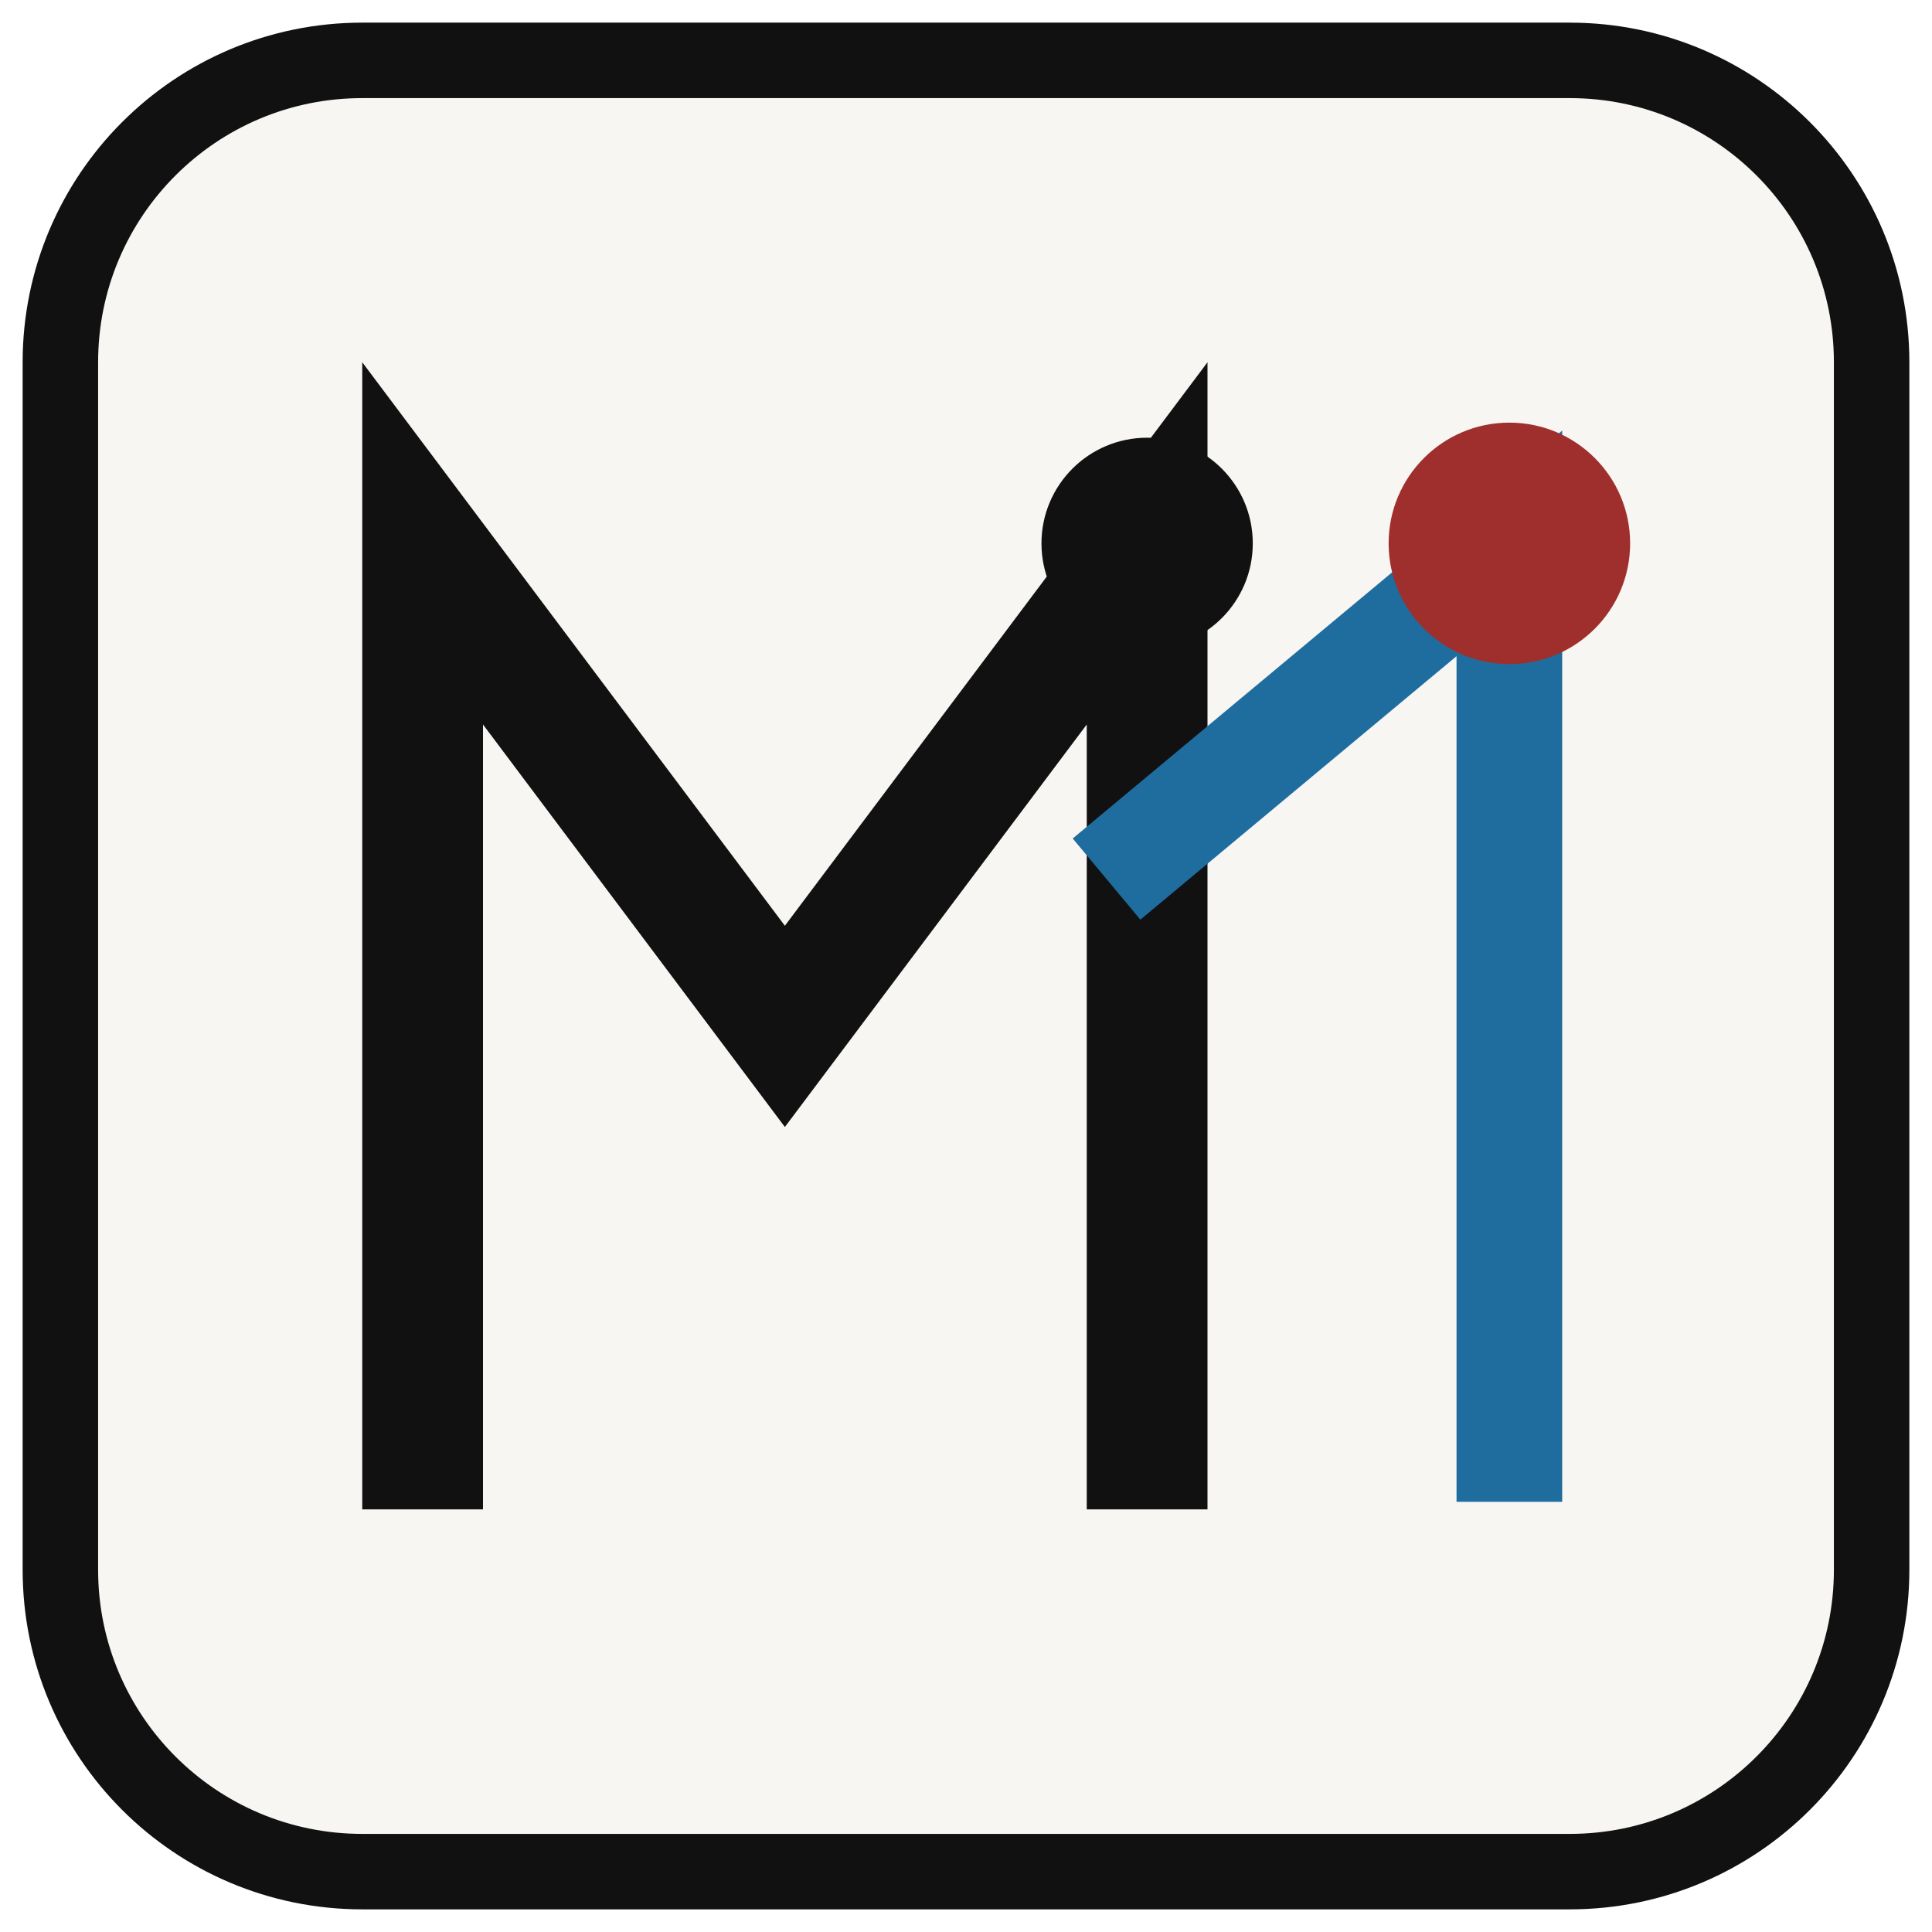
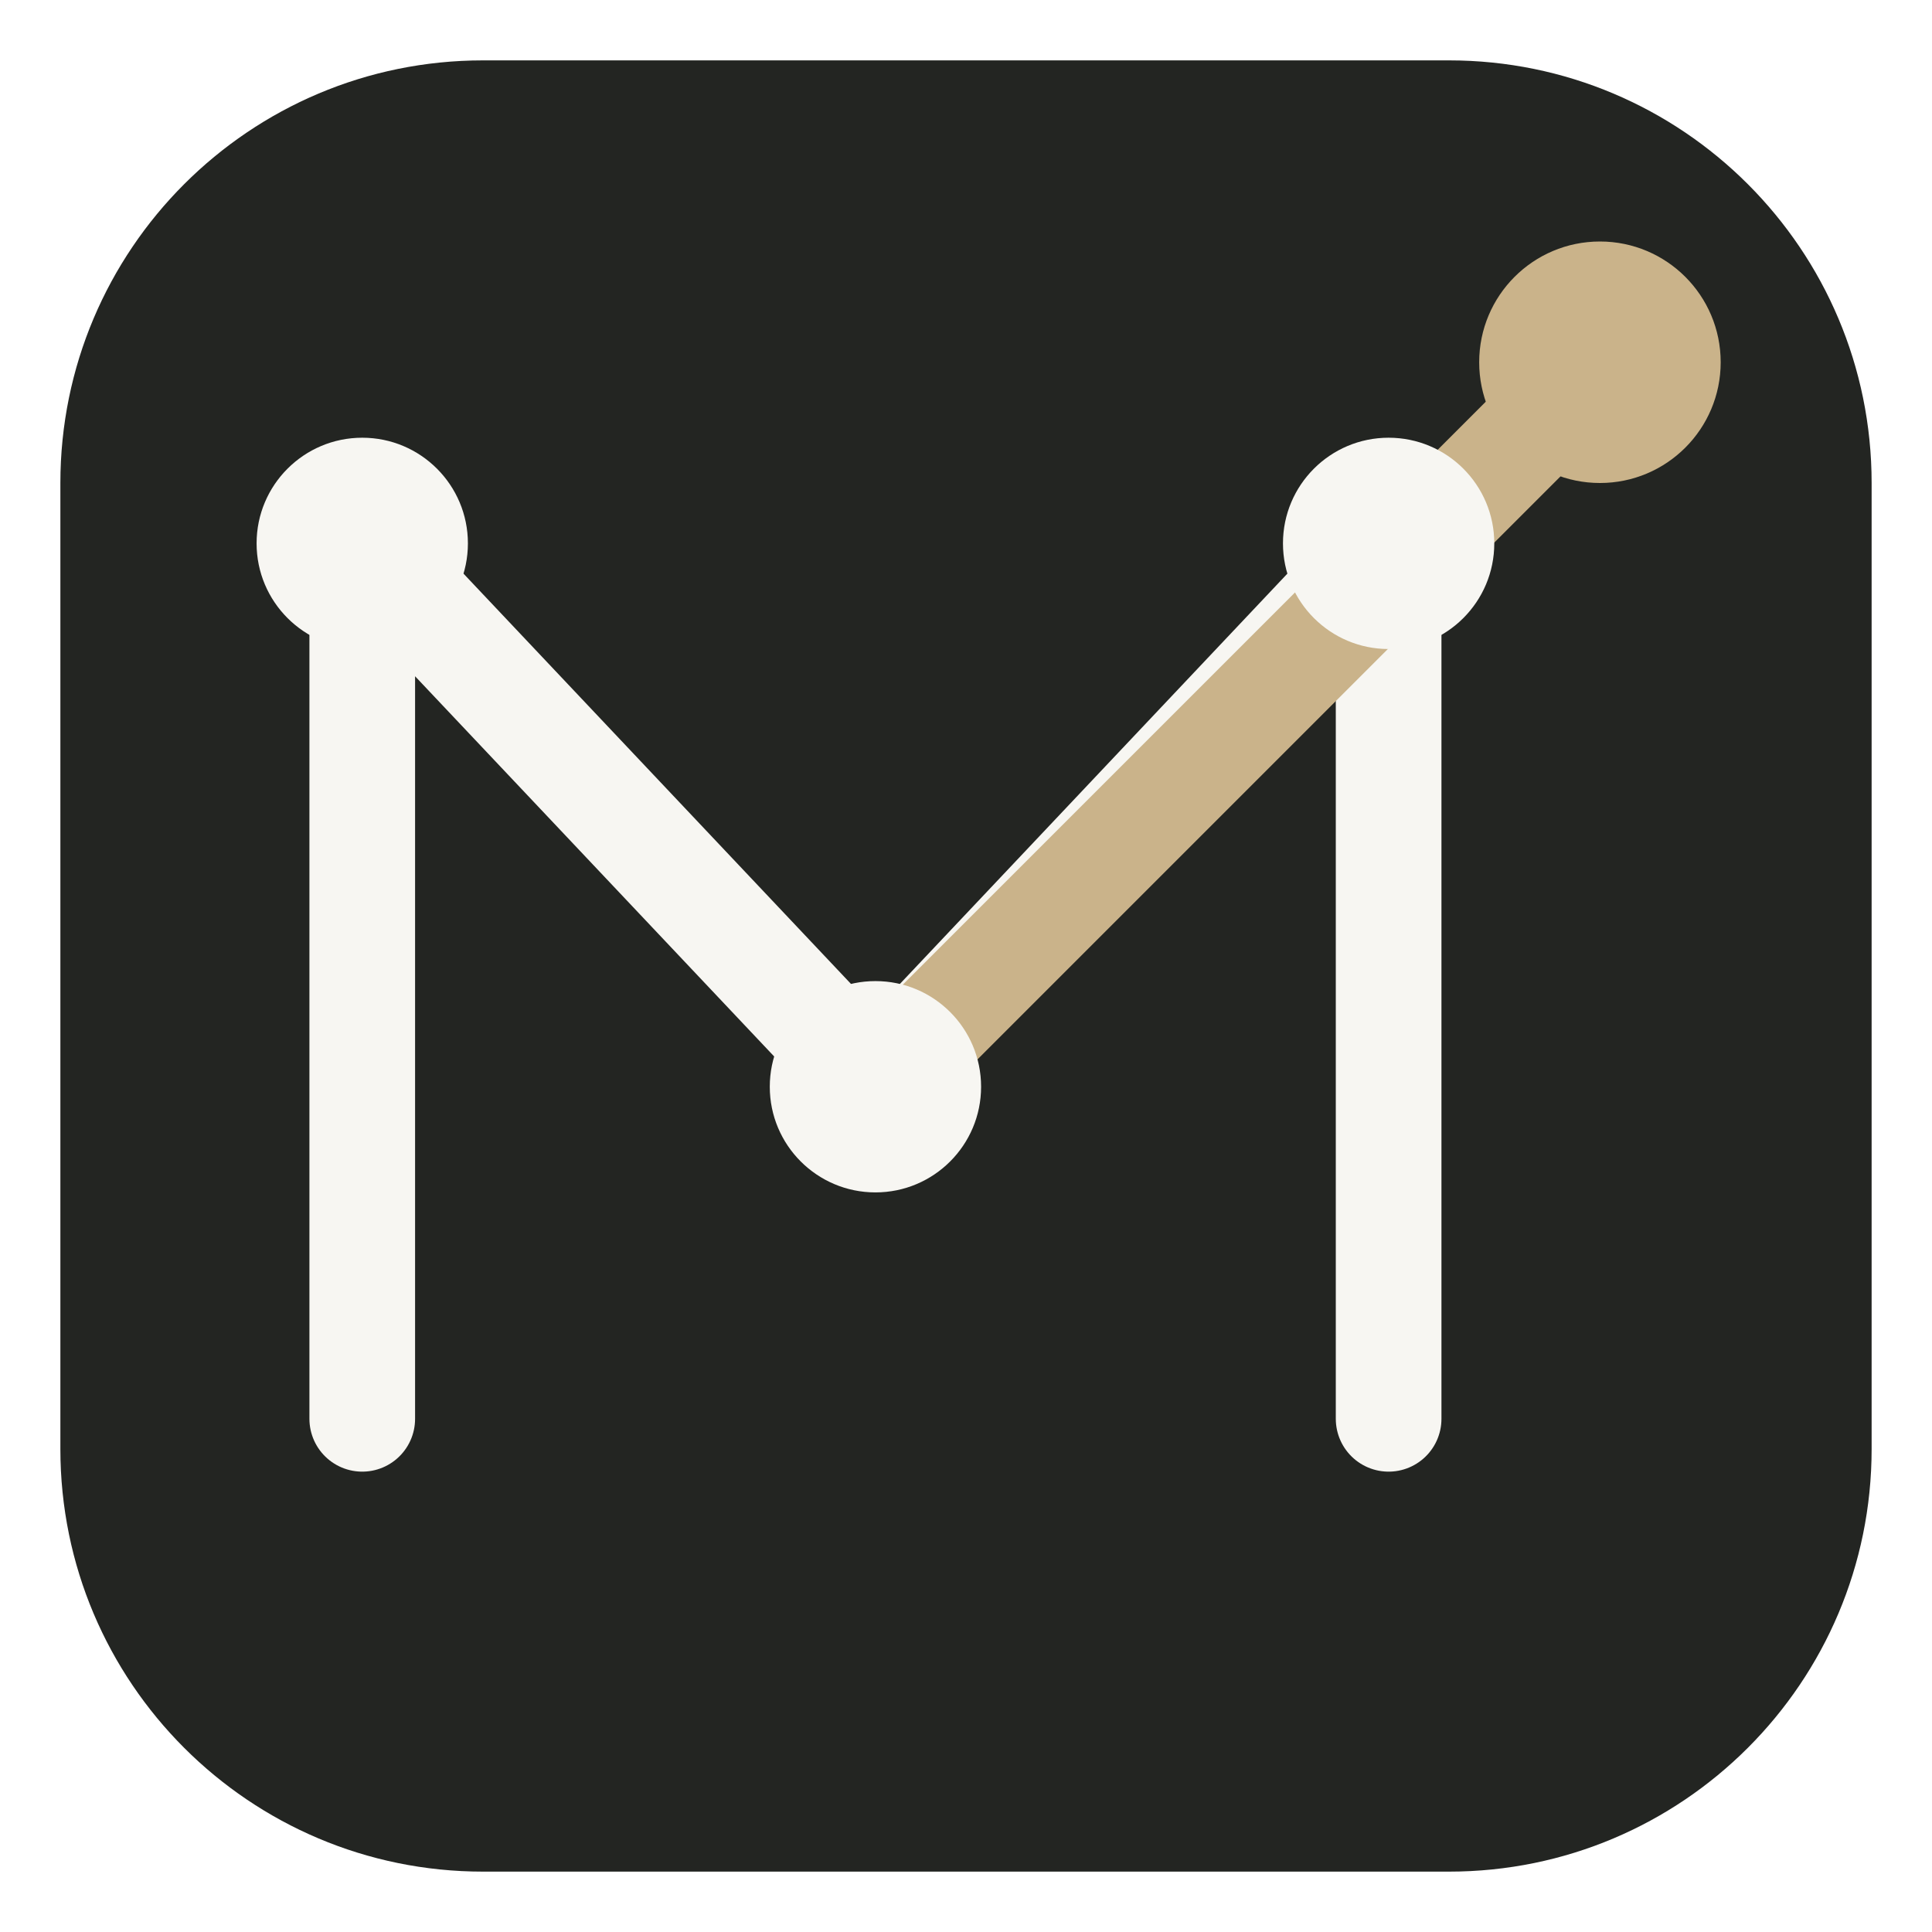
- <svg xmlns="http://www.w3.org/2000/svg" viewBox="0 0 64 64" fill="none">
-   <rect x="2" y="2" width="60" height="60" rx="10" fill="#F7F6F3" stroke="#111111" stroke-width="2.5" />
-   <path d="M14 48V18L26 34L38 18V48" stroke="#111111" stroke-width="4" stroke-linecap="square" stroke-linejoin="miter" />
-   <path d="M38 28L50 18V48" stroke="#1F6C9F" stroke-width="3.5" stroke-linecap="square" stroke-dasharray="3 2" />
-   <circle cx="50" cy="18" r="4" fill="#9F2F2D" />
-   <circle cx="38" cy="18" r="3.5" fill="#111111" />
+ <svg xmlns="http://www.w3.org/2000/svg" viewBox="0 0 128 128" role="img" aria-labelledby="title desc">
+   <rect x="4" y="4" width="120" height="120" rx="28" fill="#232522" />
+   <path d="M24 94V36L58 72L92 36V94" fill="none" stroke="#F7F6F2" stroke-width="7" stroke-linecap="round" stroke-linejoin="round" />
+   <path d="M58 72L106 24" fill="none" stroke="#CAB38A" stroke-width="7" stroke-linecap="round" />
+   <circle cx="24" cy="36" r="7" fill="#F7F6F2" />
+   <circle cx="92" cy="36" r="7" fill="#F7F6F2" />
+   <circle cx="58" cy="72" r="7" fill="#F7F6F2" />
+   <circle cx="106" cy="24" r="8" fill="#CAB38A" />
</svg>
